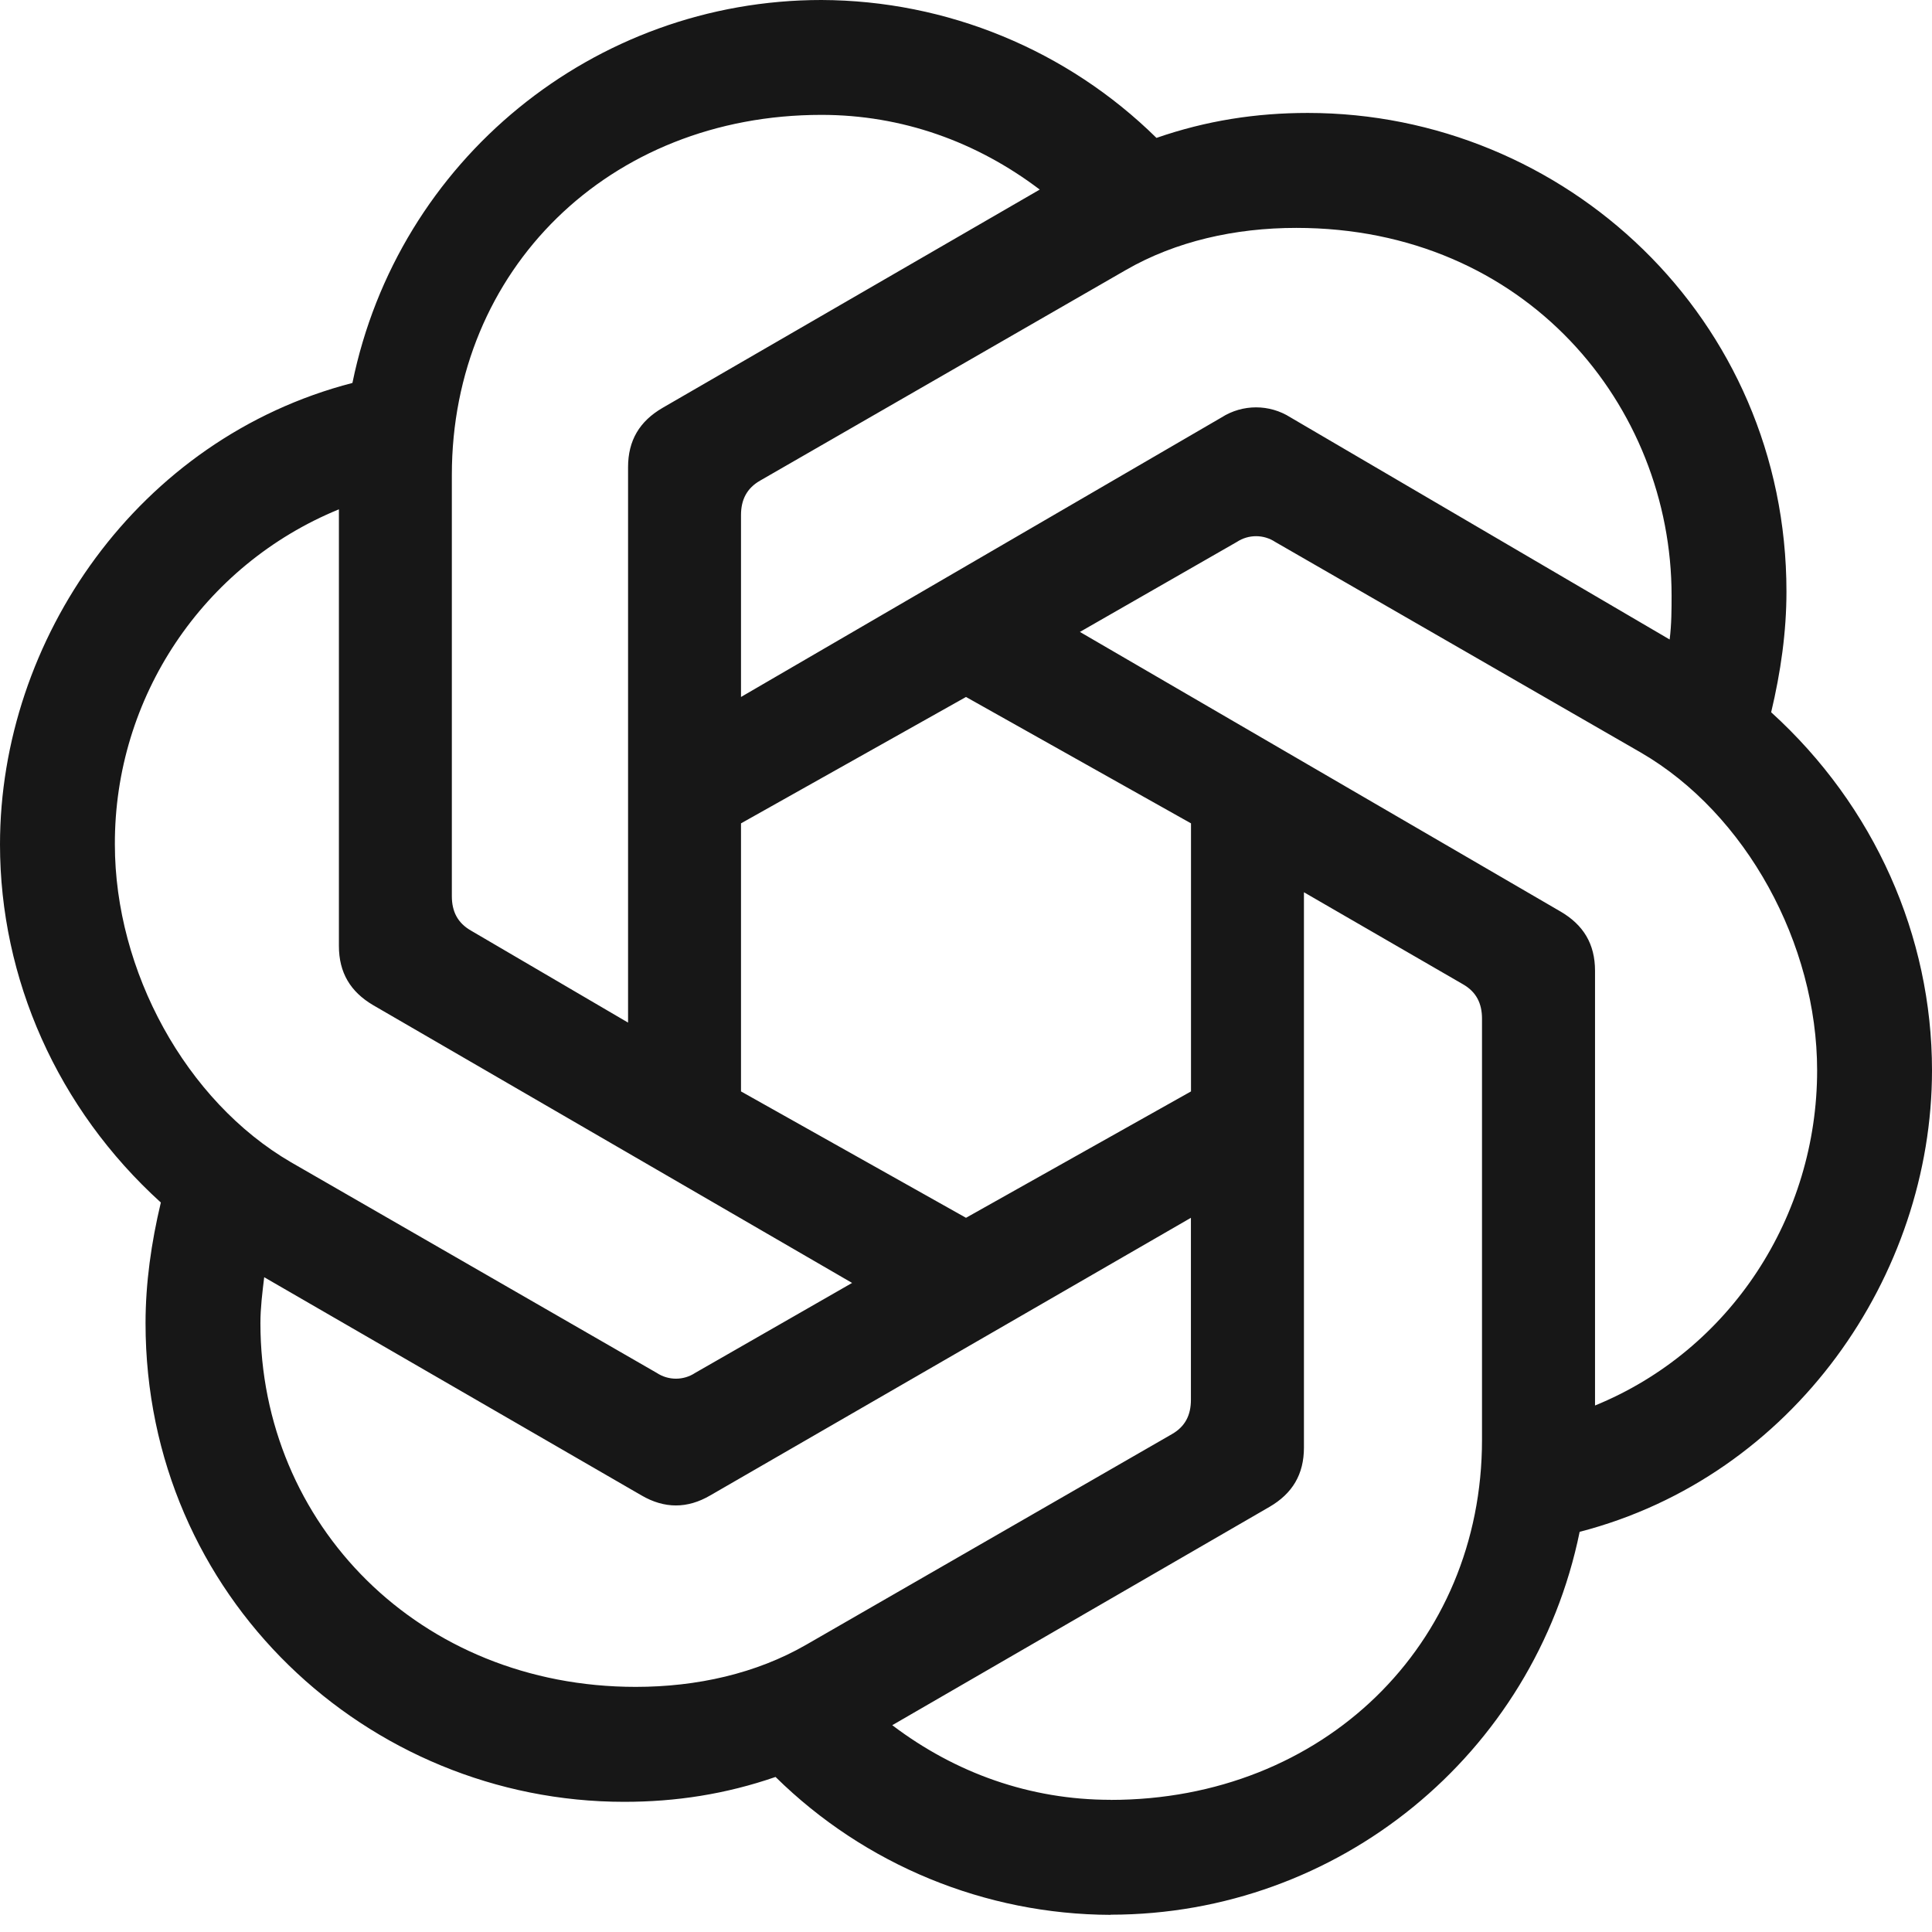
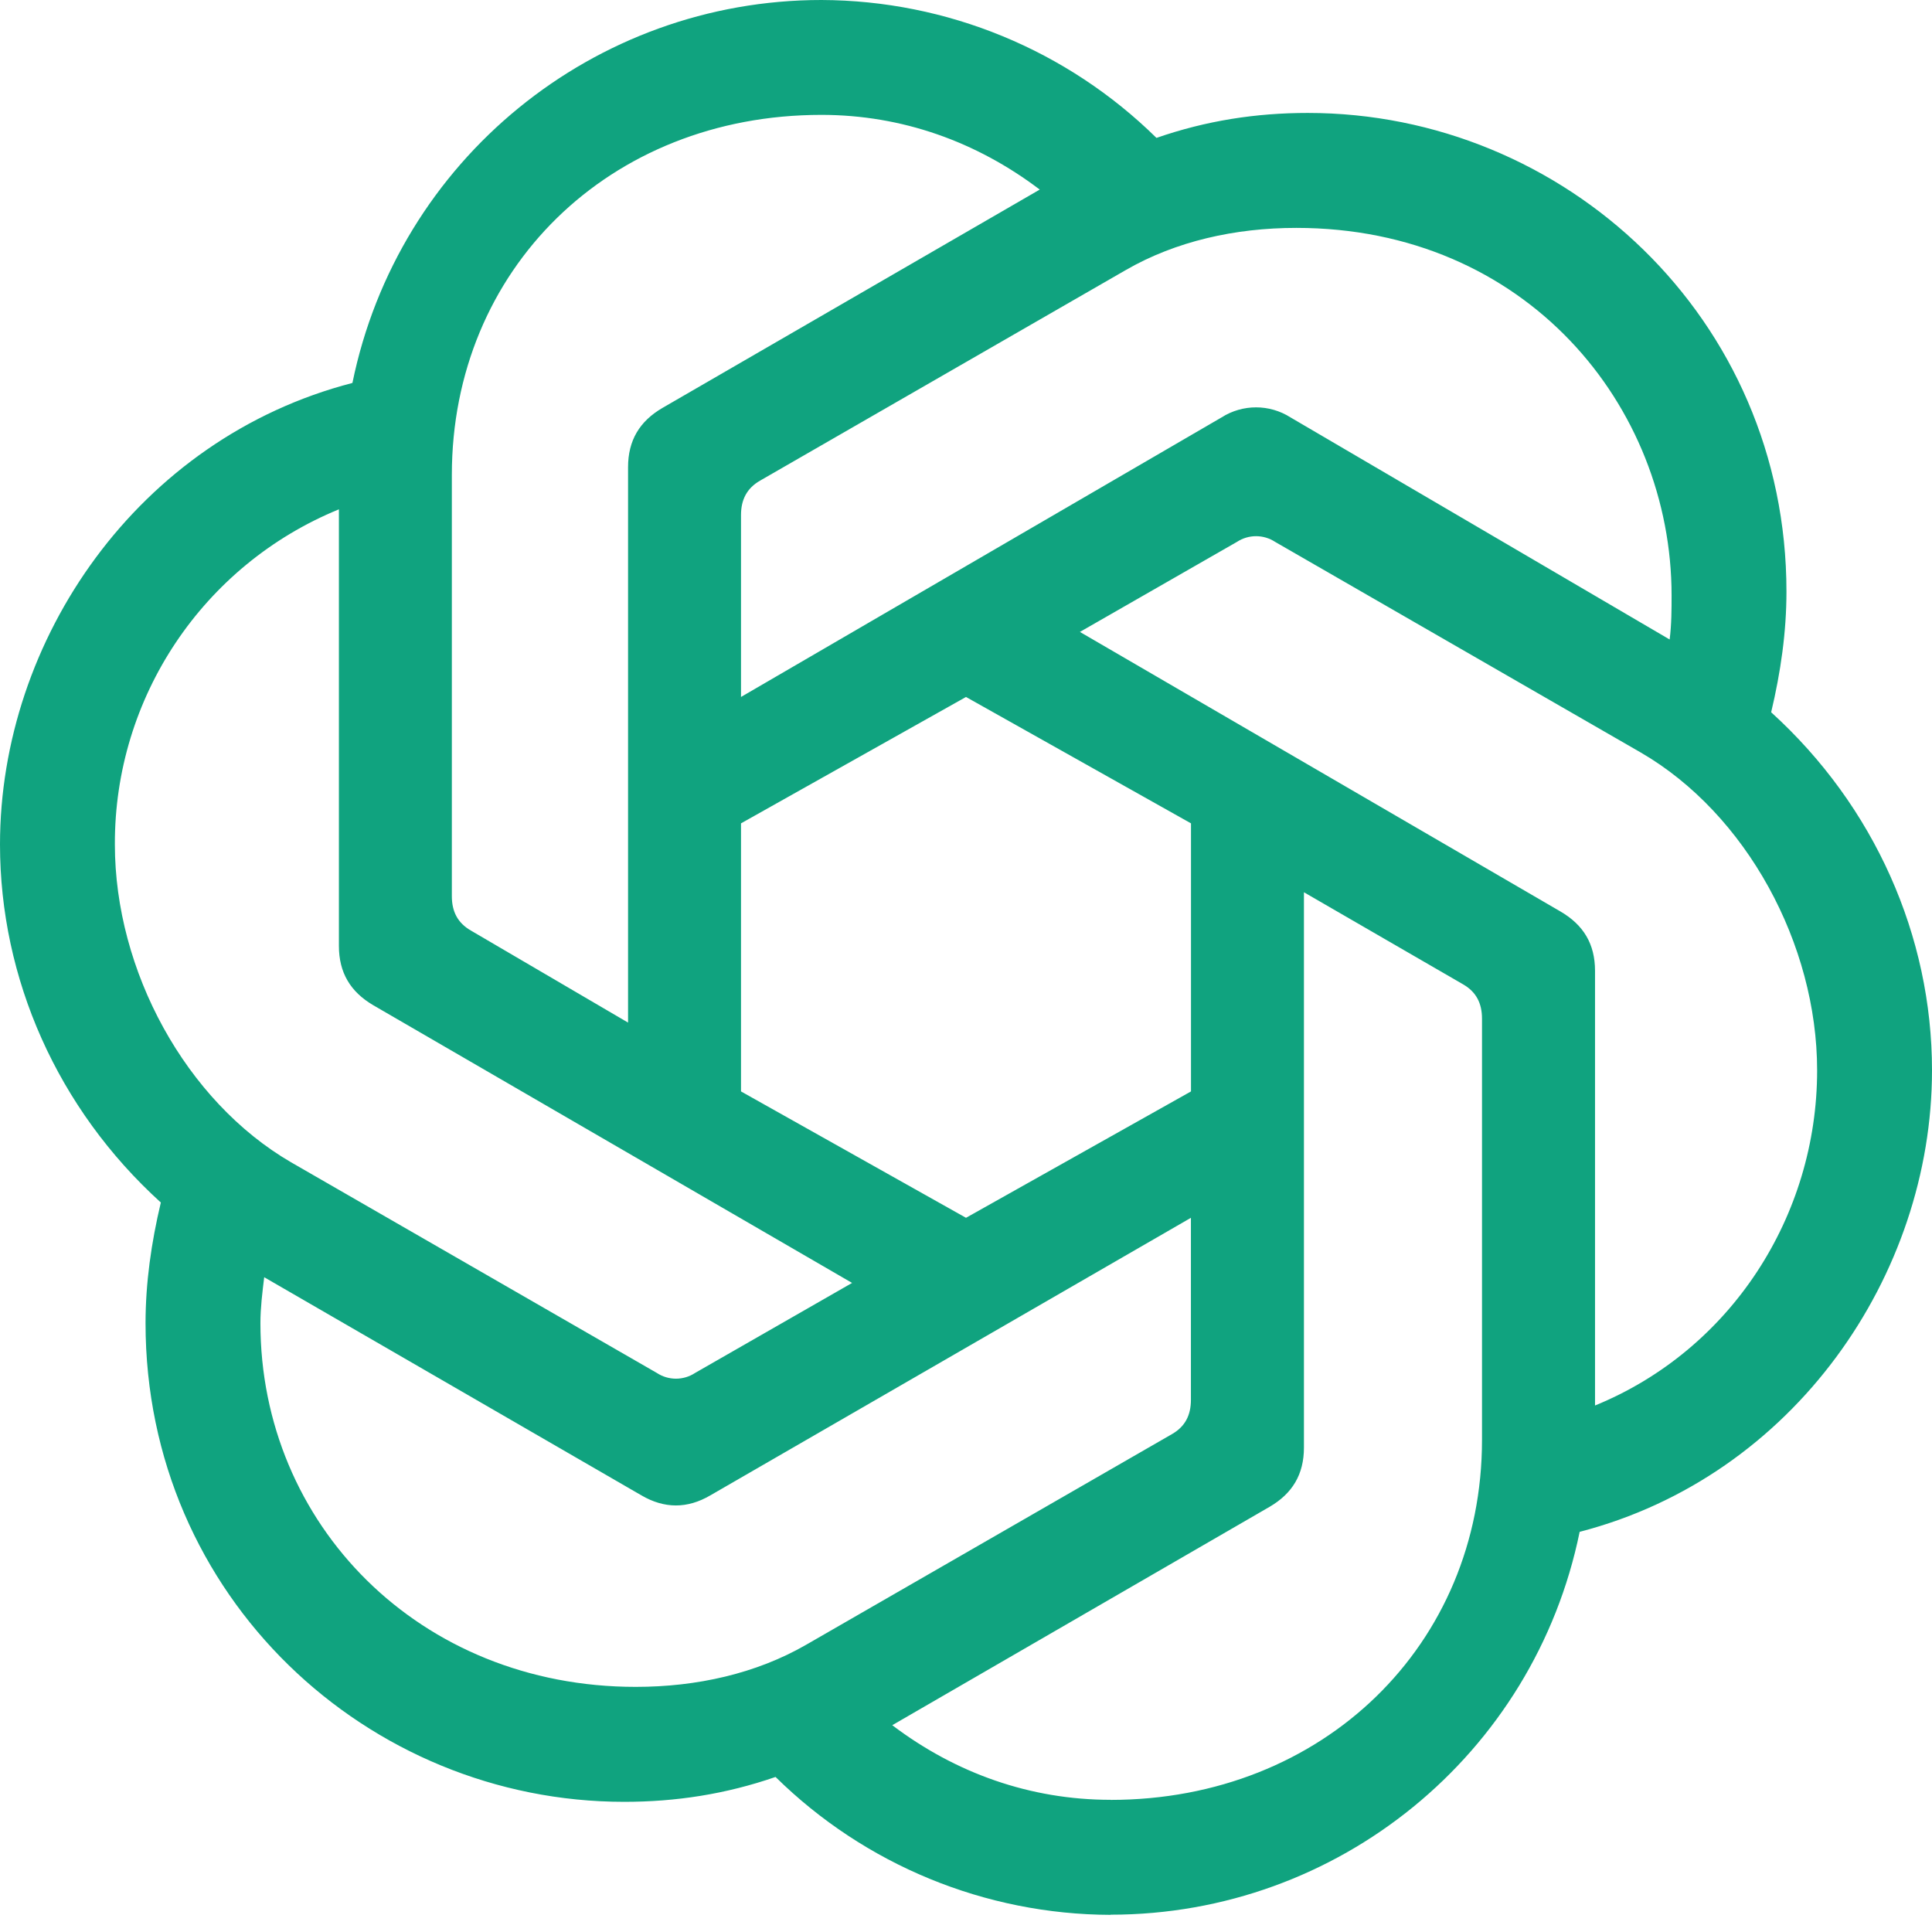
- <svg xmlns="http://www.w3.org/2000/svg" fill="#171717" fill-rule="evenodd" height="1em" style="flex:none;line-height:1" viewBox="0 0 24 24" width="1em">
+ <svg xmlns="http://www.w3.org/2000/svg" fill="#10A37F" fill-rule="evenodd" height="1em" style="flex:none;line-height:1" viewBox="0 0 24 24" width="1em">
  <path d="M9.205 8.658v-2.26c0-.19.072-.333.238-.428l4.543-2.616c.619-.357 1.356-.523 2.117-.523 2.854 0 4.662 2.212 4.662 4.566 0 .167 0 .357-.024.547l-4.71-2.759a.797.797 0 00-.856 0l-5.97 3.473zm10.609 8.8V12.06c0-.333-.143-.57-.429-.737l-5.97-3.473 1.95-1.118a.433.433 0 01.476 0l4.543 2.617c1.309.76 2.189 2.378 2.189 3.948 0 1.808-1.07 3.473-2.76 4.163zM7.802 12.703l-1.95-1.142c-.167-.095-.239-.238-.239-.428V5.899c0-2.545 1.95-4.472 4.591-4.472 1 0 1.927.333 2.712.928L8.23 5.067c-.285.166-.428.404-.428.737v6.898zM12 15.128l-2.795-1.57v-3.33L12 8.658l2.795 1.57v3.33L12 15.128zm1.796 7.23c-1 0-1.927-.332-2.712-.927l4.686-2.712c.285-.166.428-.404.428-.737v-6.898l1.974 1.142c.167.095.238.238.238.428v5.233c0 2.545-1.974 4.472-4.614 4.472zm-5.637-5.303l-4.544-2.617c-1.308-.761-2.188-2.378-2.188-3.948A4.482 4.482 0 014.21 6.327v5.423c0 .333.143.571.428.738l5.947 3.449-1.95 1.118a.432.432 0 01-.476 0zm-.262 3.9c-2.688 0-4.662-2.021-4.662-4.519 0-.19.024-.38.047-.57l4.686 2.71c.286.167.571.167.856 0l5.97-3.448v2.26c0 .19-.07.333-.237.428l-4.543 2.616c-.619.357-1.356.523-2.117.523zm5.899 2.83a5.947 5.947 0 005.827-4.756C22.287 18.339 24 15.84 24 13.296c0-1.665-.713-3.282-1.998-4.448.119-.5.19-.999.19-1.498 0-3.401-2.759-5.947-5.946-5.947-.642 0-1.26.095-1.88.31A5.962 5.962 0 0010.205 0a5.947 5.947 0 00-5.827 4.757C1.713 5.447 0 7.945 0 10.49c0 1.666.713 3.283 1.998 4.448-.119.5-.19 1-.19 1.499 0 3.401 2.759 5.946 5.946 5.946.642 0 1.26-.095 1.88-.309a5.96 5.96 0 004.162 1.713z" />
</svg>
